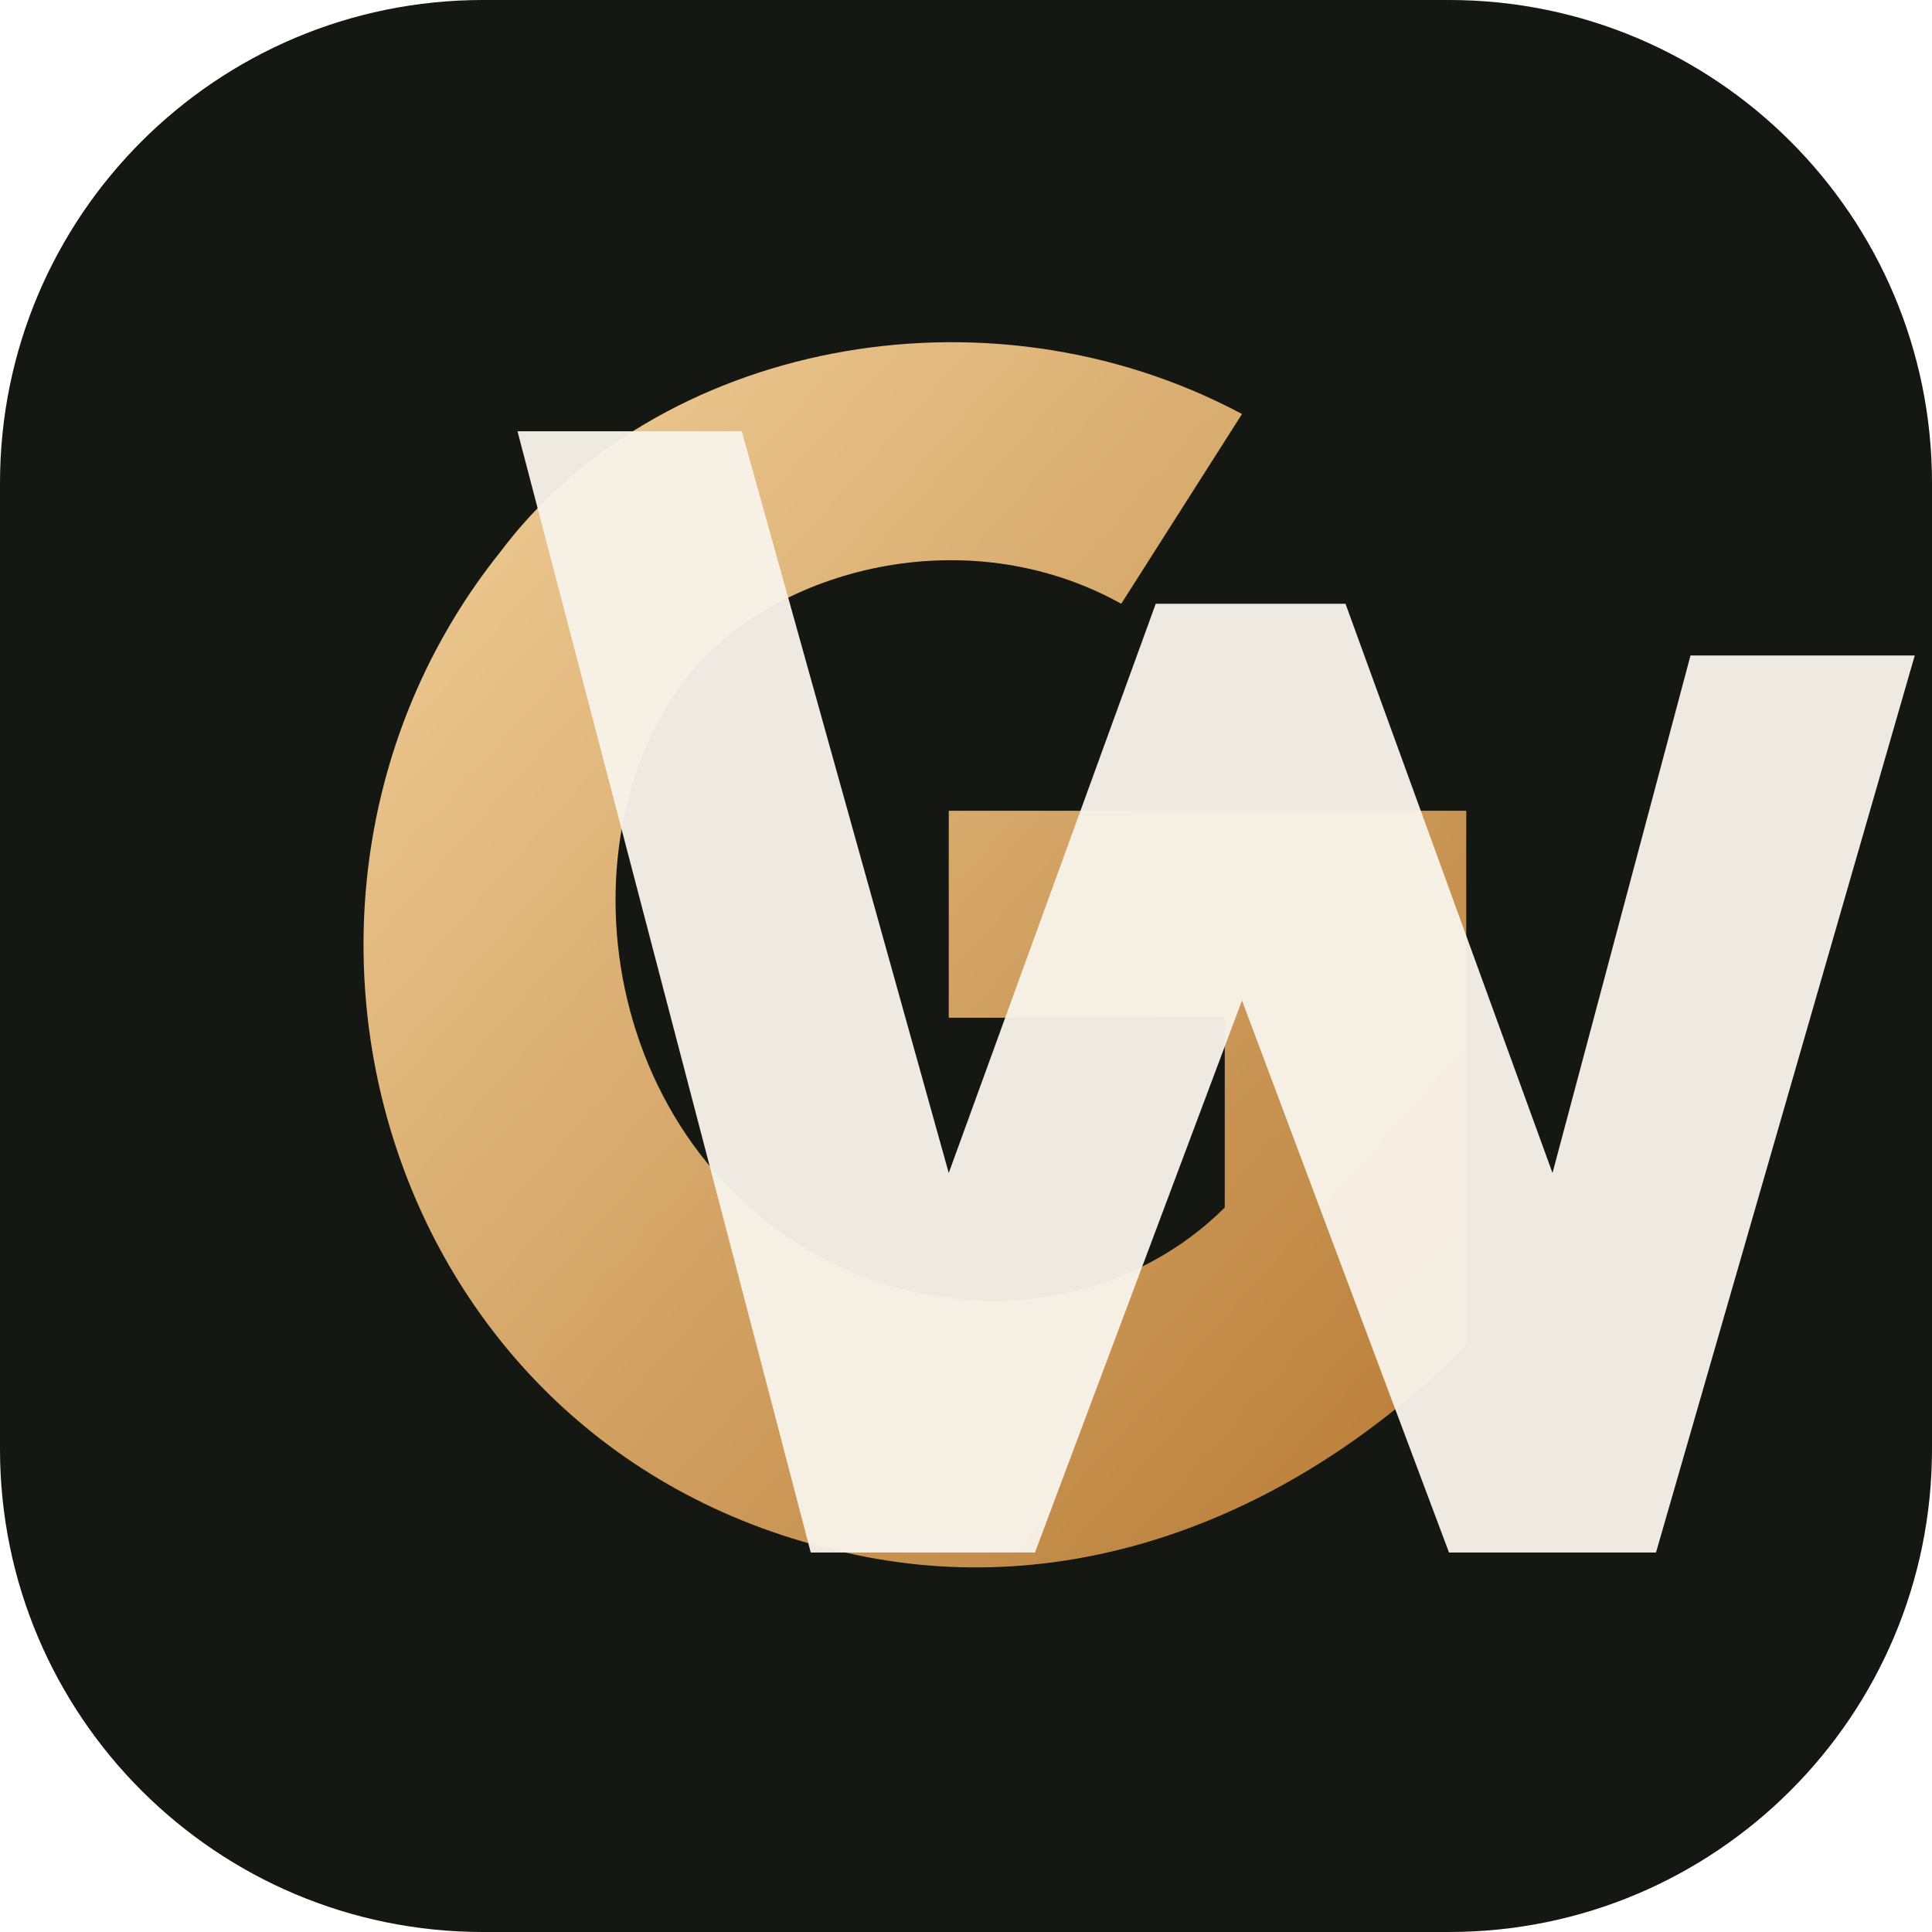
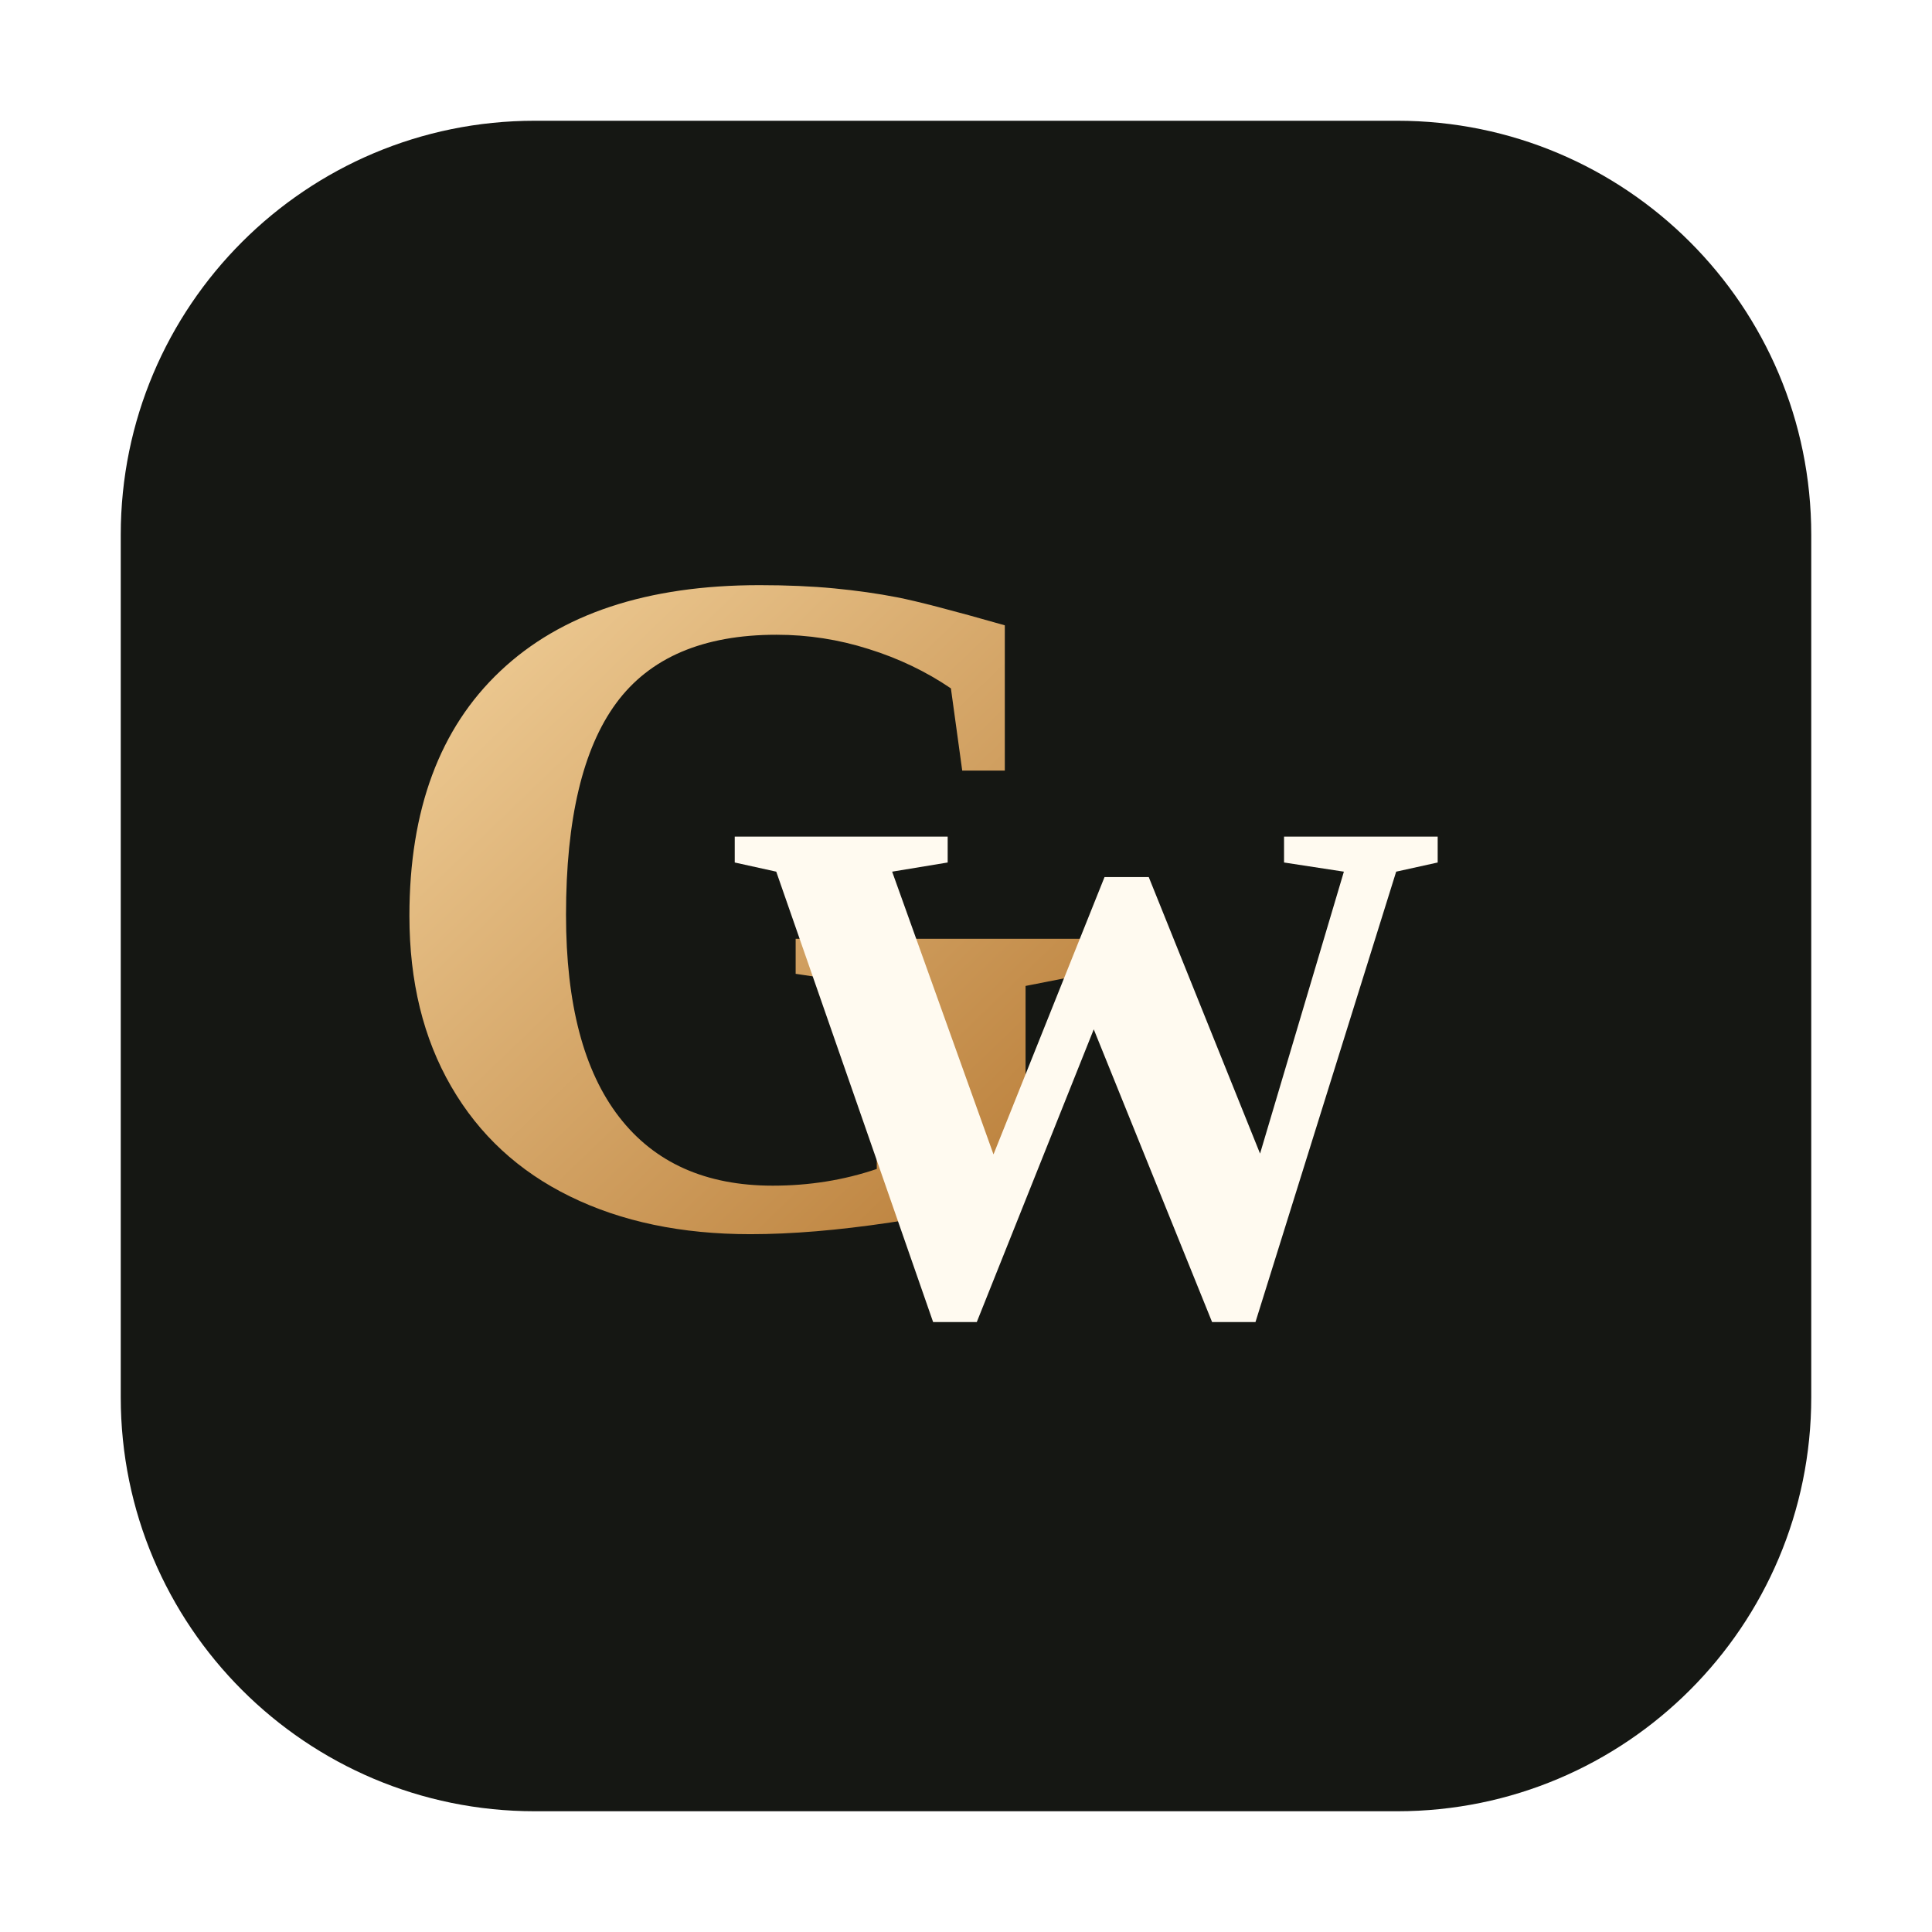
- <svg xmlns="http://www.w3.org/2000/svg" viewBox="0 0 112 112">
+ <svg xmlns="http://www.w3.org/2000/svg" viewBox="0 0 112 112" role="img" aria-label="GhaniWood mark">
  <defs>
-     <linearGradient id="g" x1="0" y1="0" x2="1" y2="1">
+     <linearGradient id="gold" x1="0" y1="0" x2="1" y2="1">
      <stop offset="0" stop-color="#f2d19b" />
      <stop offset="1" stop-color="#b77a34" />
    </linearGradient>
  </defs>
-   <rect width="112" height="112" rx="28" fill="#151713" />
-   <path d="M29 32c9-12 28-16 43-8l-7 11c-9-5-20-2-25 4-8 10-5 29 10 35 8 3 16 1 21-4V59H55V47h30v31c-10 10-23 15-36 12C22 84 13 52 29 32Z" fill="url(#g)" />
-   <path d="M30 25h13l12 43 12-33h11l12 33 8-30h13L96 90H84L72 58 60 90H47Z" fill="#f8f3e9" opacity=".96" />
+   <rect x="7" y="7" width="98" height="98" rx="24" fill="#151713" />
+   <text x="21" y="71" font-family="Georgia, 'Times New Roman', serif" font-size="56" font-weight="700" fill="url(#gold)">G</text>
+   <text x="42" y="76" font-family="Georgia, 'Times New Roman', serif" font-size="42" font-weight="700" fill="#fffaf0">W</text>
</svg>
